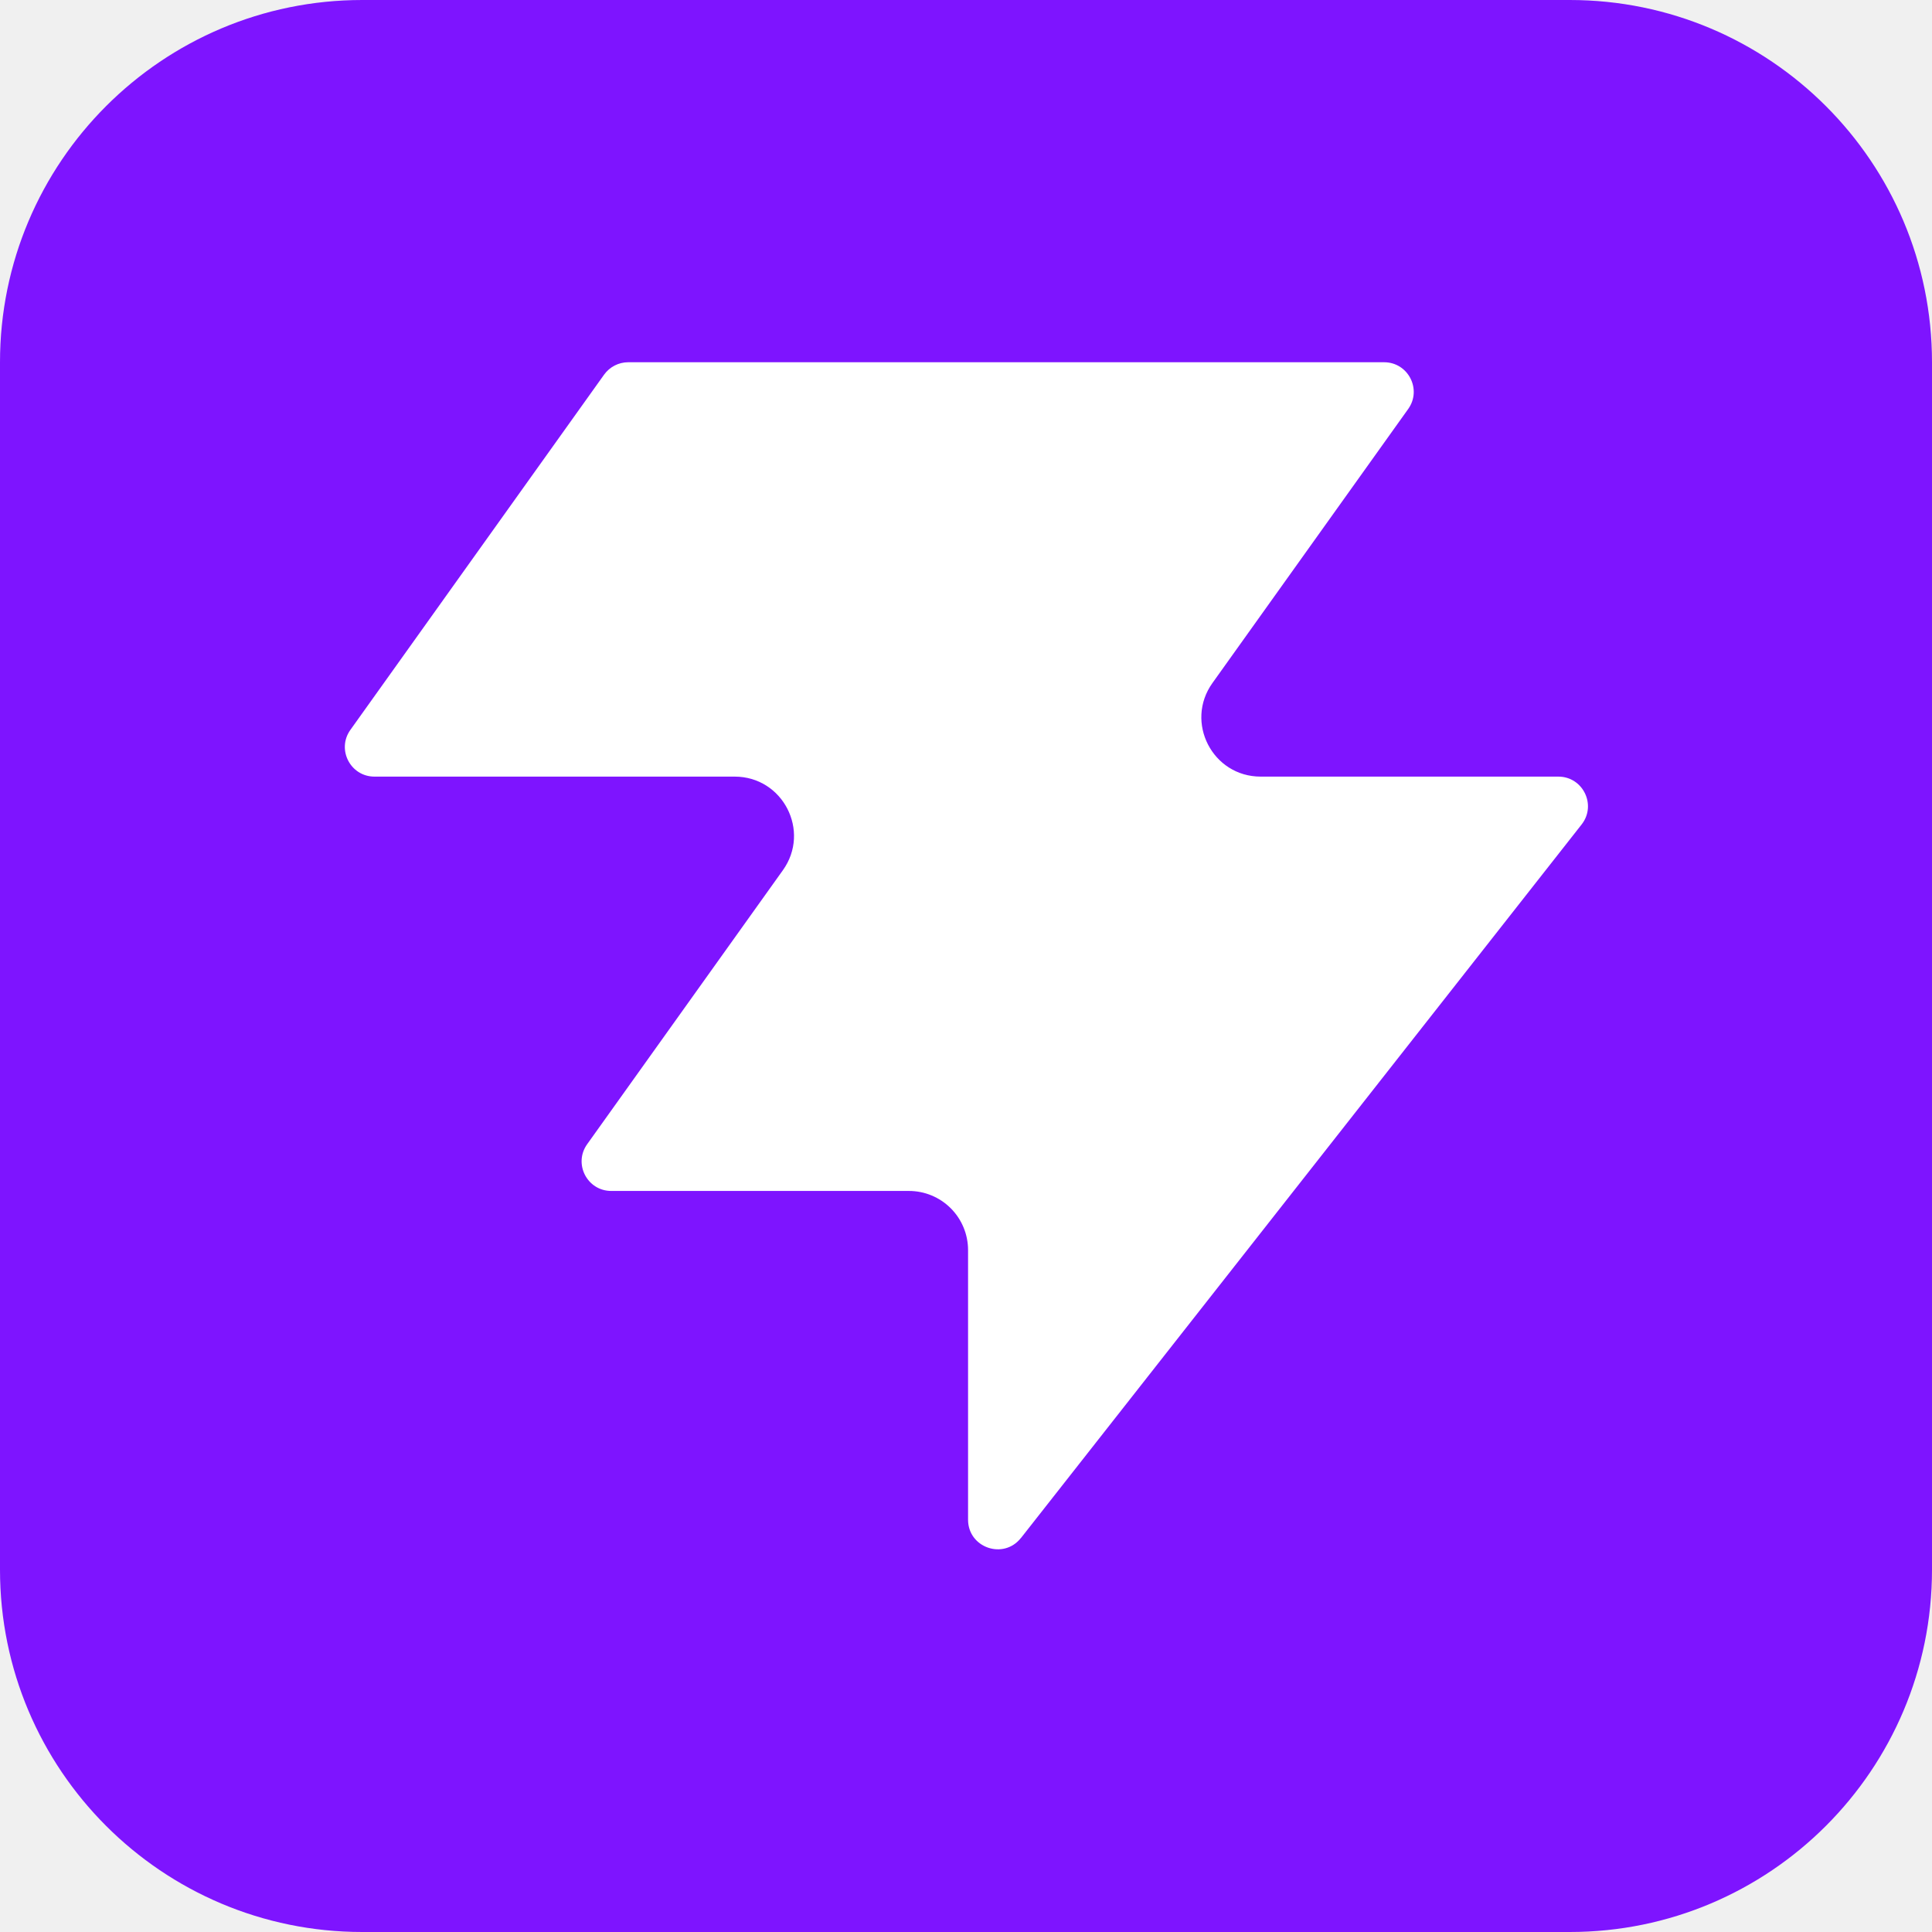
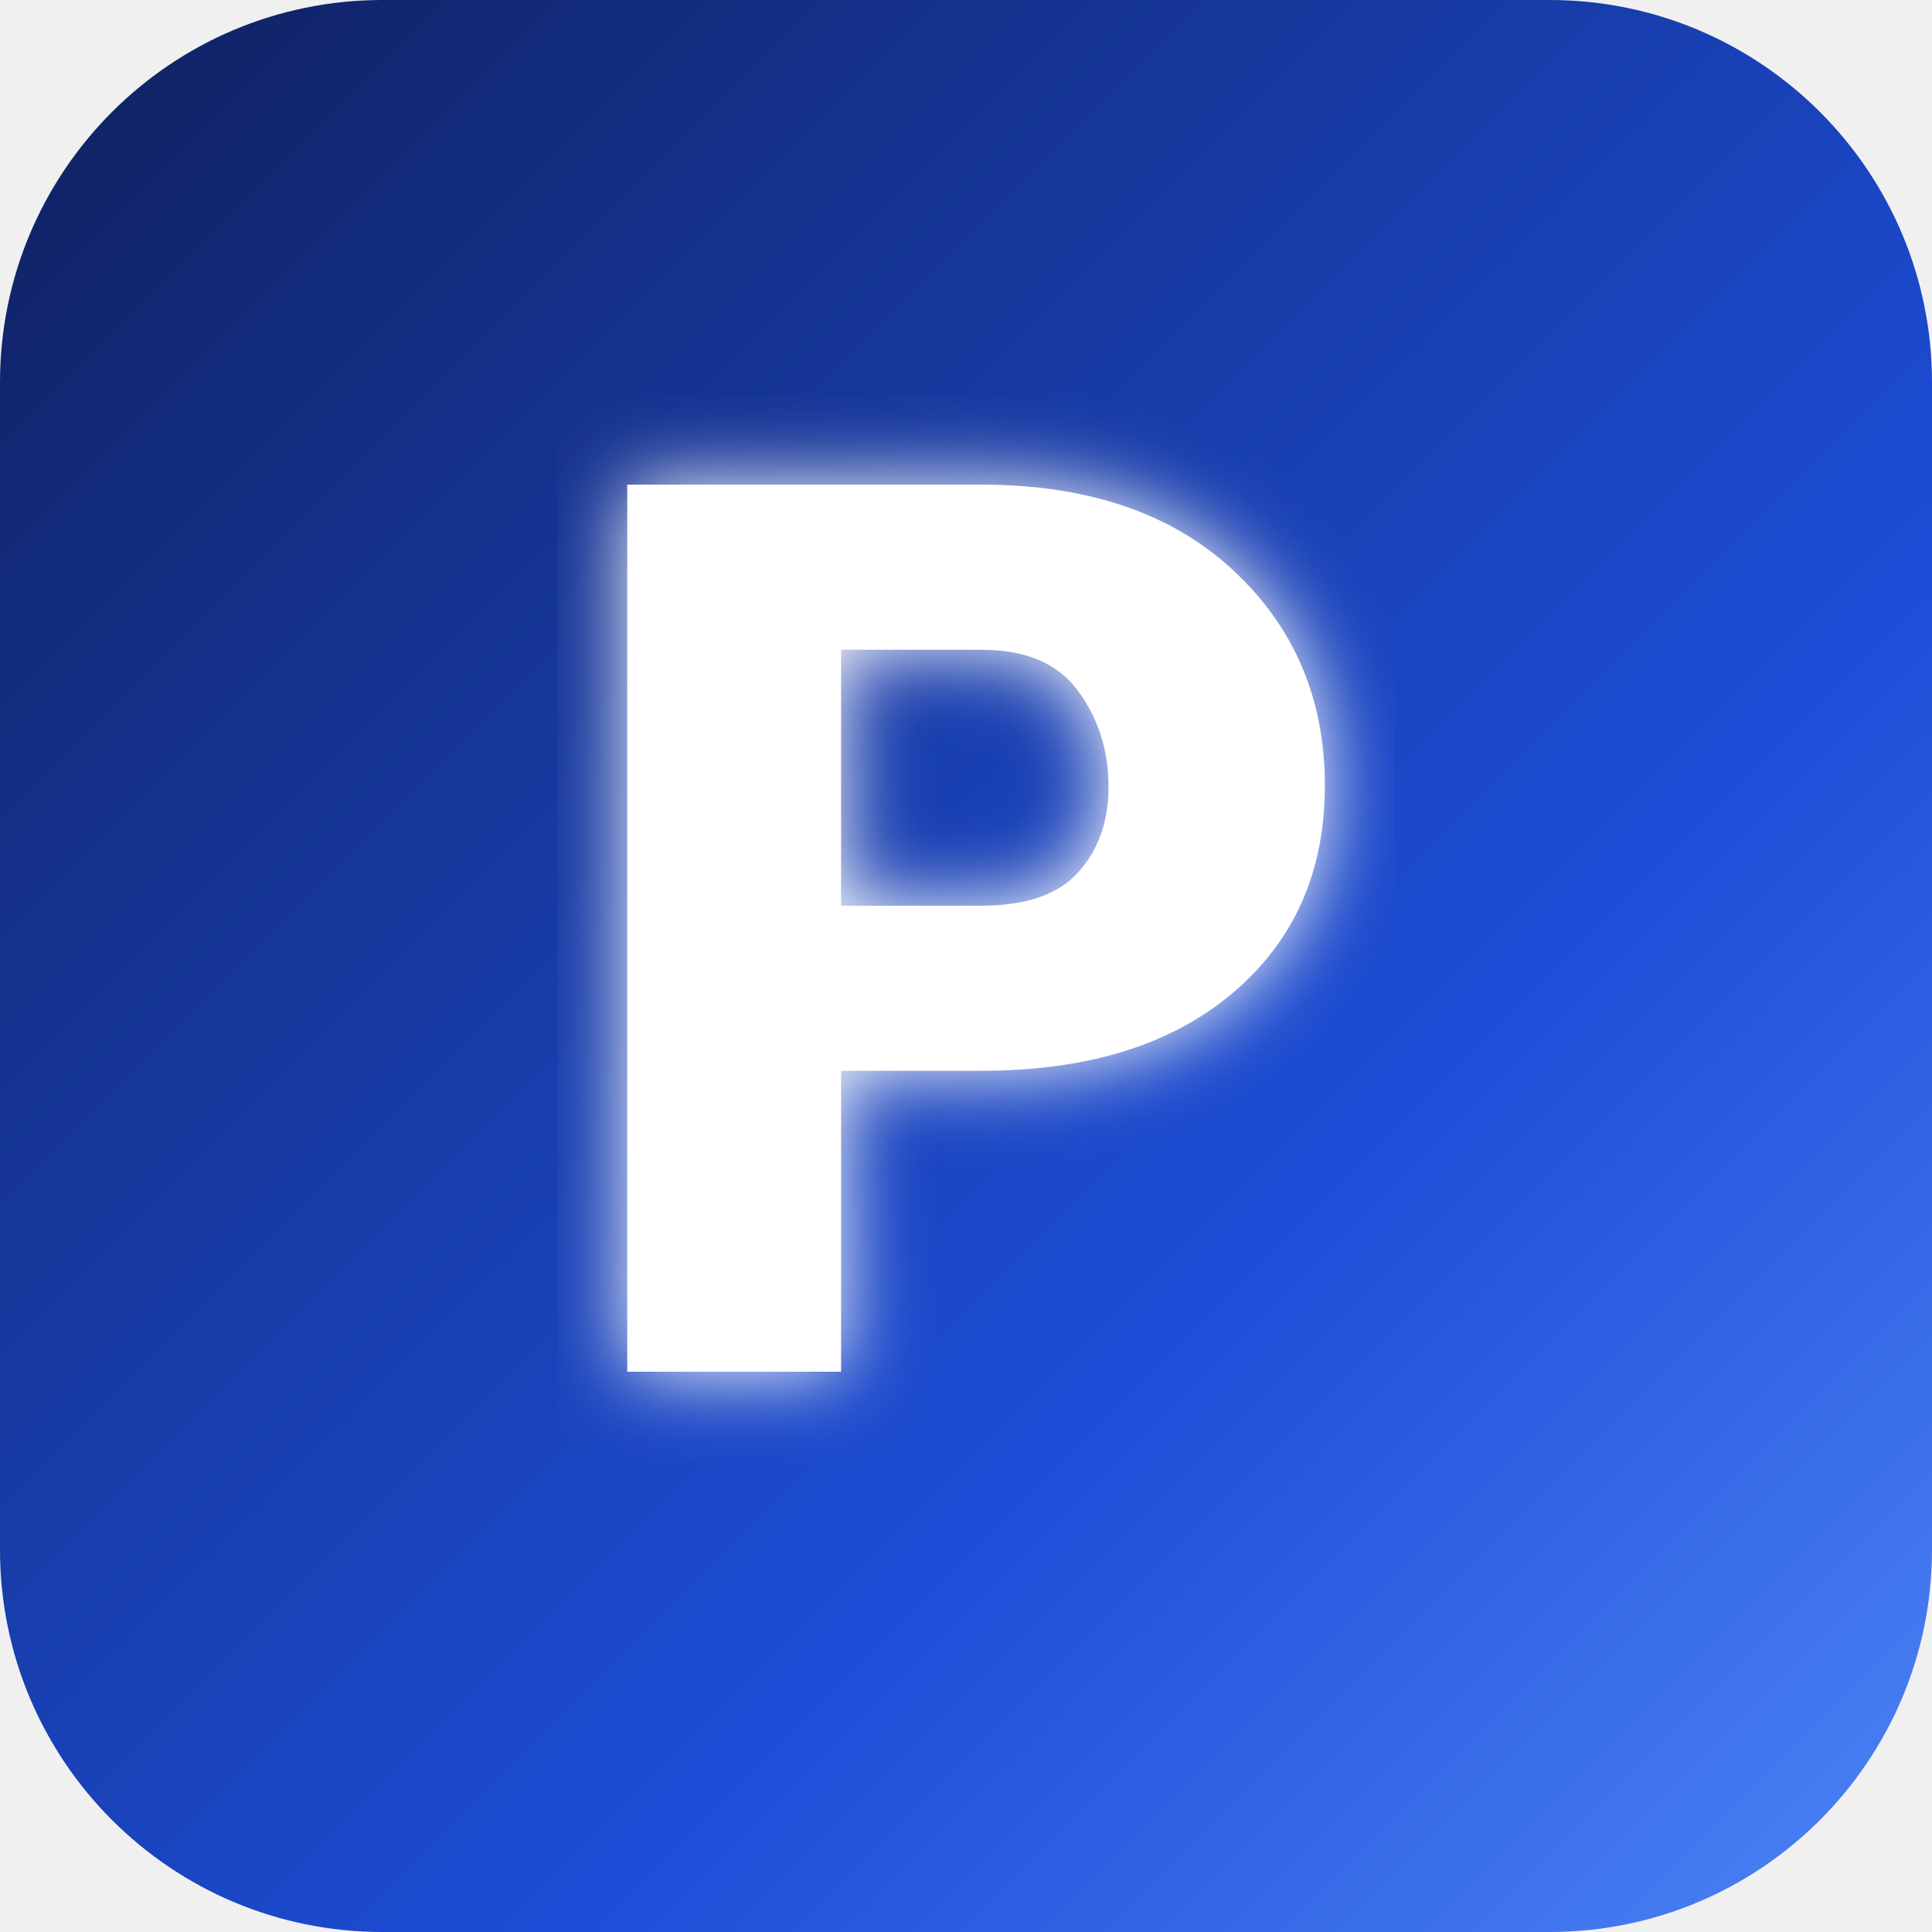
- <svg xmlns="http://www.w3.org/2000/svg" width="192" height="192" viewBox="0 0 192 192">
-   <rect width="192" height="192" rx="36" fill="#7e14ff" />
-   <g transform="translate(34,36) scale(2.6)">
-     <path fill="white" d="M25.946 44.938c-.664.845-2.021.375-2.021-.698V33.937a2.26 2.26 0 0 0-2.262-2.262H10.287c-.92 0-1.456-1.04-.92-1.788l7.48-10.471c1.07-1.497 0-3.578-1.842-3.578H1.237c-.92 0-1.456-1.04-.92-1.788L10.013.474c.214-.297.556-.474.92-.474h28.894c.92 0 1.456 1.04.92 1.788l-7.48 10.471c-1.07 1.498 0 3.579 1.842 3.579h11.377c.943 0 1.473 1.088.89 1.83L25.947 44.94z" />
-   </g>
+ <svg xmlns="http://www.w3.org/2000/svg" viewBox="0 0 192 192">
+   <defs>
+     <linearGradient id="bg" x1="0" y1="0" x2="1" y2="1">
+       <stop offset="0%" stop-color="#0f1f5c" />
+       <stop offset="65%" stop-color="#1d4ed8" />
+       <stop offset="100%" stop-color="#4f86f7" />
+     </linearGradient>
+     <filter id="glow" x="-10%" y="-10%" width="120%" height="120%">
+       <feGaussianBlur in="SourceGraphic" stdDeviation="4" result="blur" />
+       <feComposite in="SourceGraphic" in2="blur" operator="over" />
+     </filter>
+   </defs>
+   <rect width="192" height="192" rx="38" fill="url(#bg)" />
+   <text x="50%" y="71%" font-family="system-ui,-apple-system,BlinkMacSystemFont,'Segoe UI',Roboto,sans-serif" font-size="124" font-weight="800" fill="white" text-anchor="middle" filter="url(#glow)">P</text>
</svg>
